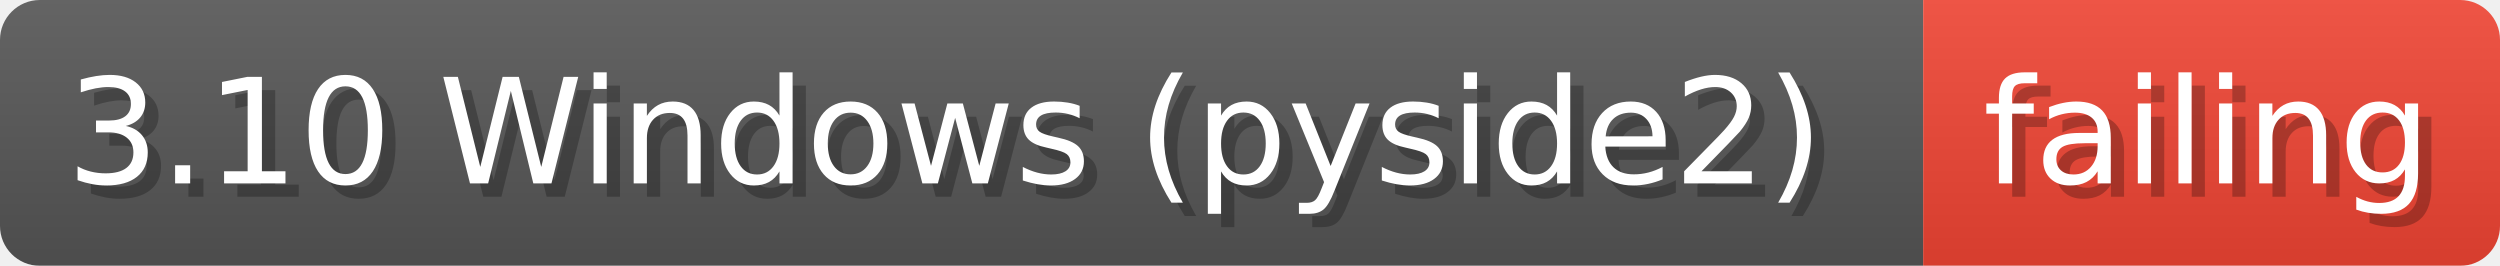
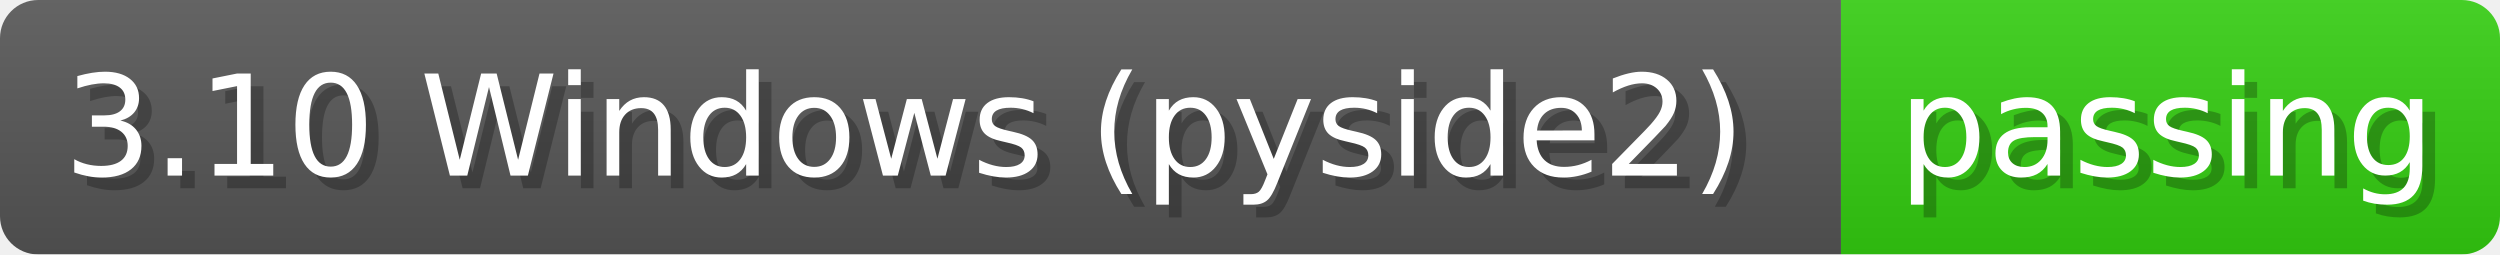
- <svg xmlns="http://www.w3.org/2000/svg" width="188.1" height="20" viewBox="0 0 1881 200" role="img" aria-label="3.10 Windows (pyside2): failing">
+ <svg xmlns="http://www.w3.org/2000/svg" width="196.5" height="20" viewBox="0 0 1965 200" role="img" aria-label="3.10 Windows (pyside2): passing">
  <linearGradient id="a" x2="0" y2="100%">
    <stop offset="0" stop-opacity=".1" stop-color="#EEE" />
    <stop offset="1" stop-opacity=".1" />
  </linearGradient>
  <mask id="m">
-     <rect width="1881" height="200" rx="30" fill="#FFF" />
+     <rect width="1965" height="200" rx="30" fill="#FFF" />
  </mask>
  <g mask="url(#m)">
    <rect width="1447" height="200" fill="#555" />
-     <rect width="434" height="200" fill="#E43" x="1447" />
-     <rect width="1881" height="200" fill="url(#a)" />
+     <rect width="518" height="200" fill="#3C1" x="1447" />
+     <rect width="1965" height="200" fill="url(#a)" />
  </g>
  <g aria-hidden="true" fill="#fff" text-anchor="start" font-family="Verdana,DejaVu Sans,sans-serif" font-size="110">
    <text x="60" y="148" textLength="1347" fill="#000" opacity="0.25">3.10 Windows (pyside2)</text>
    <text x="50" y="138" textLength="1347">3.10 Windows (pyside2)</text>
-     <text x="1502" y="148" textLength="334" fill="#000" opacity="0.25">failing</text>
-     <text x="1492" y="138" textLength="334">failing</text>
+     <text x="1502" y="148" textLength="418" fill="#000" opacity="0.25">passing</text>
+     <text x="1492" y="138" textLength="418">passing</text>
  </g>
</svg>
